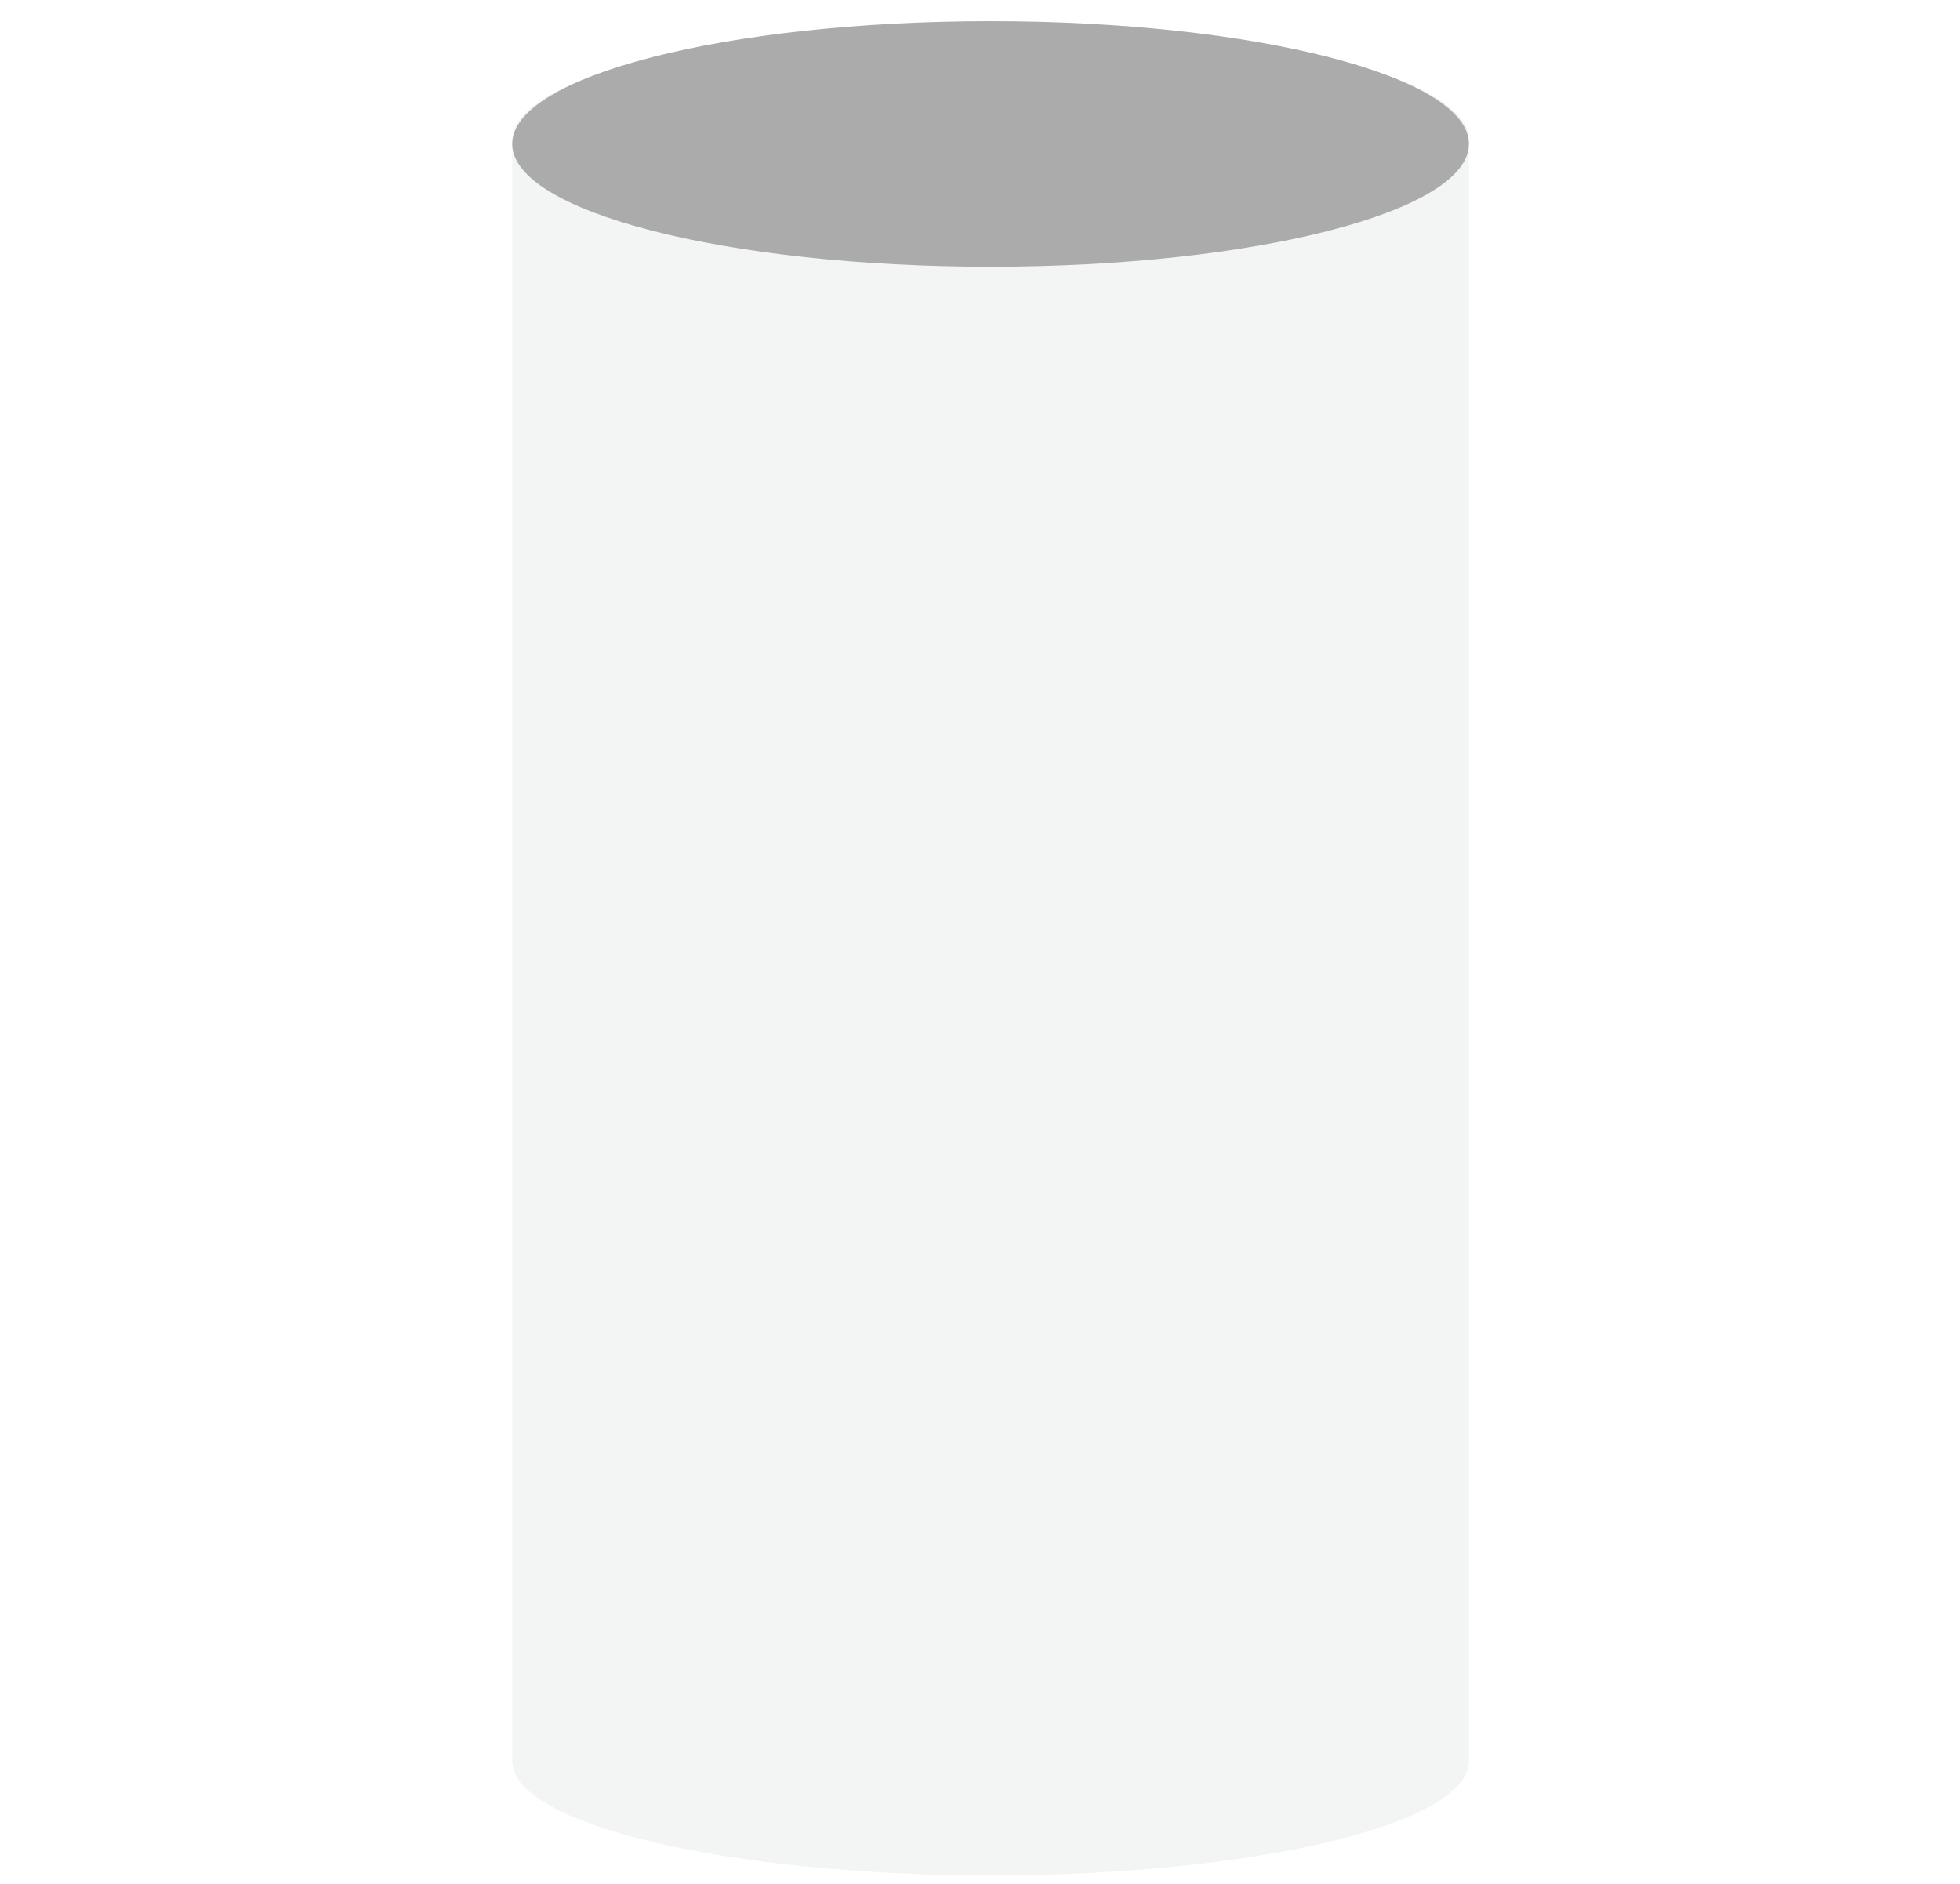
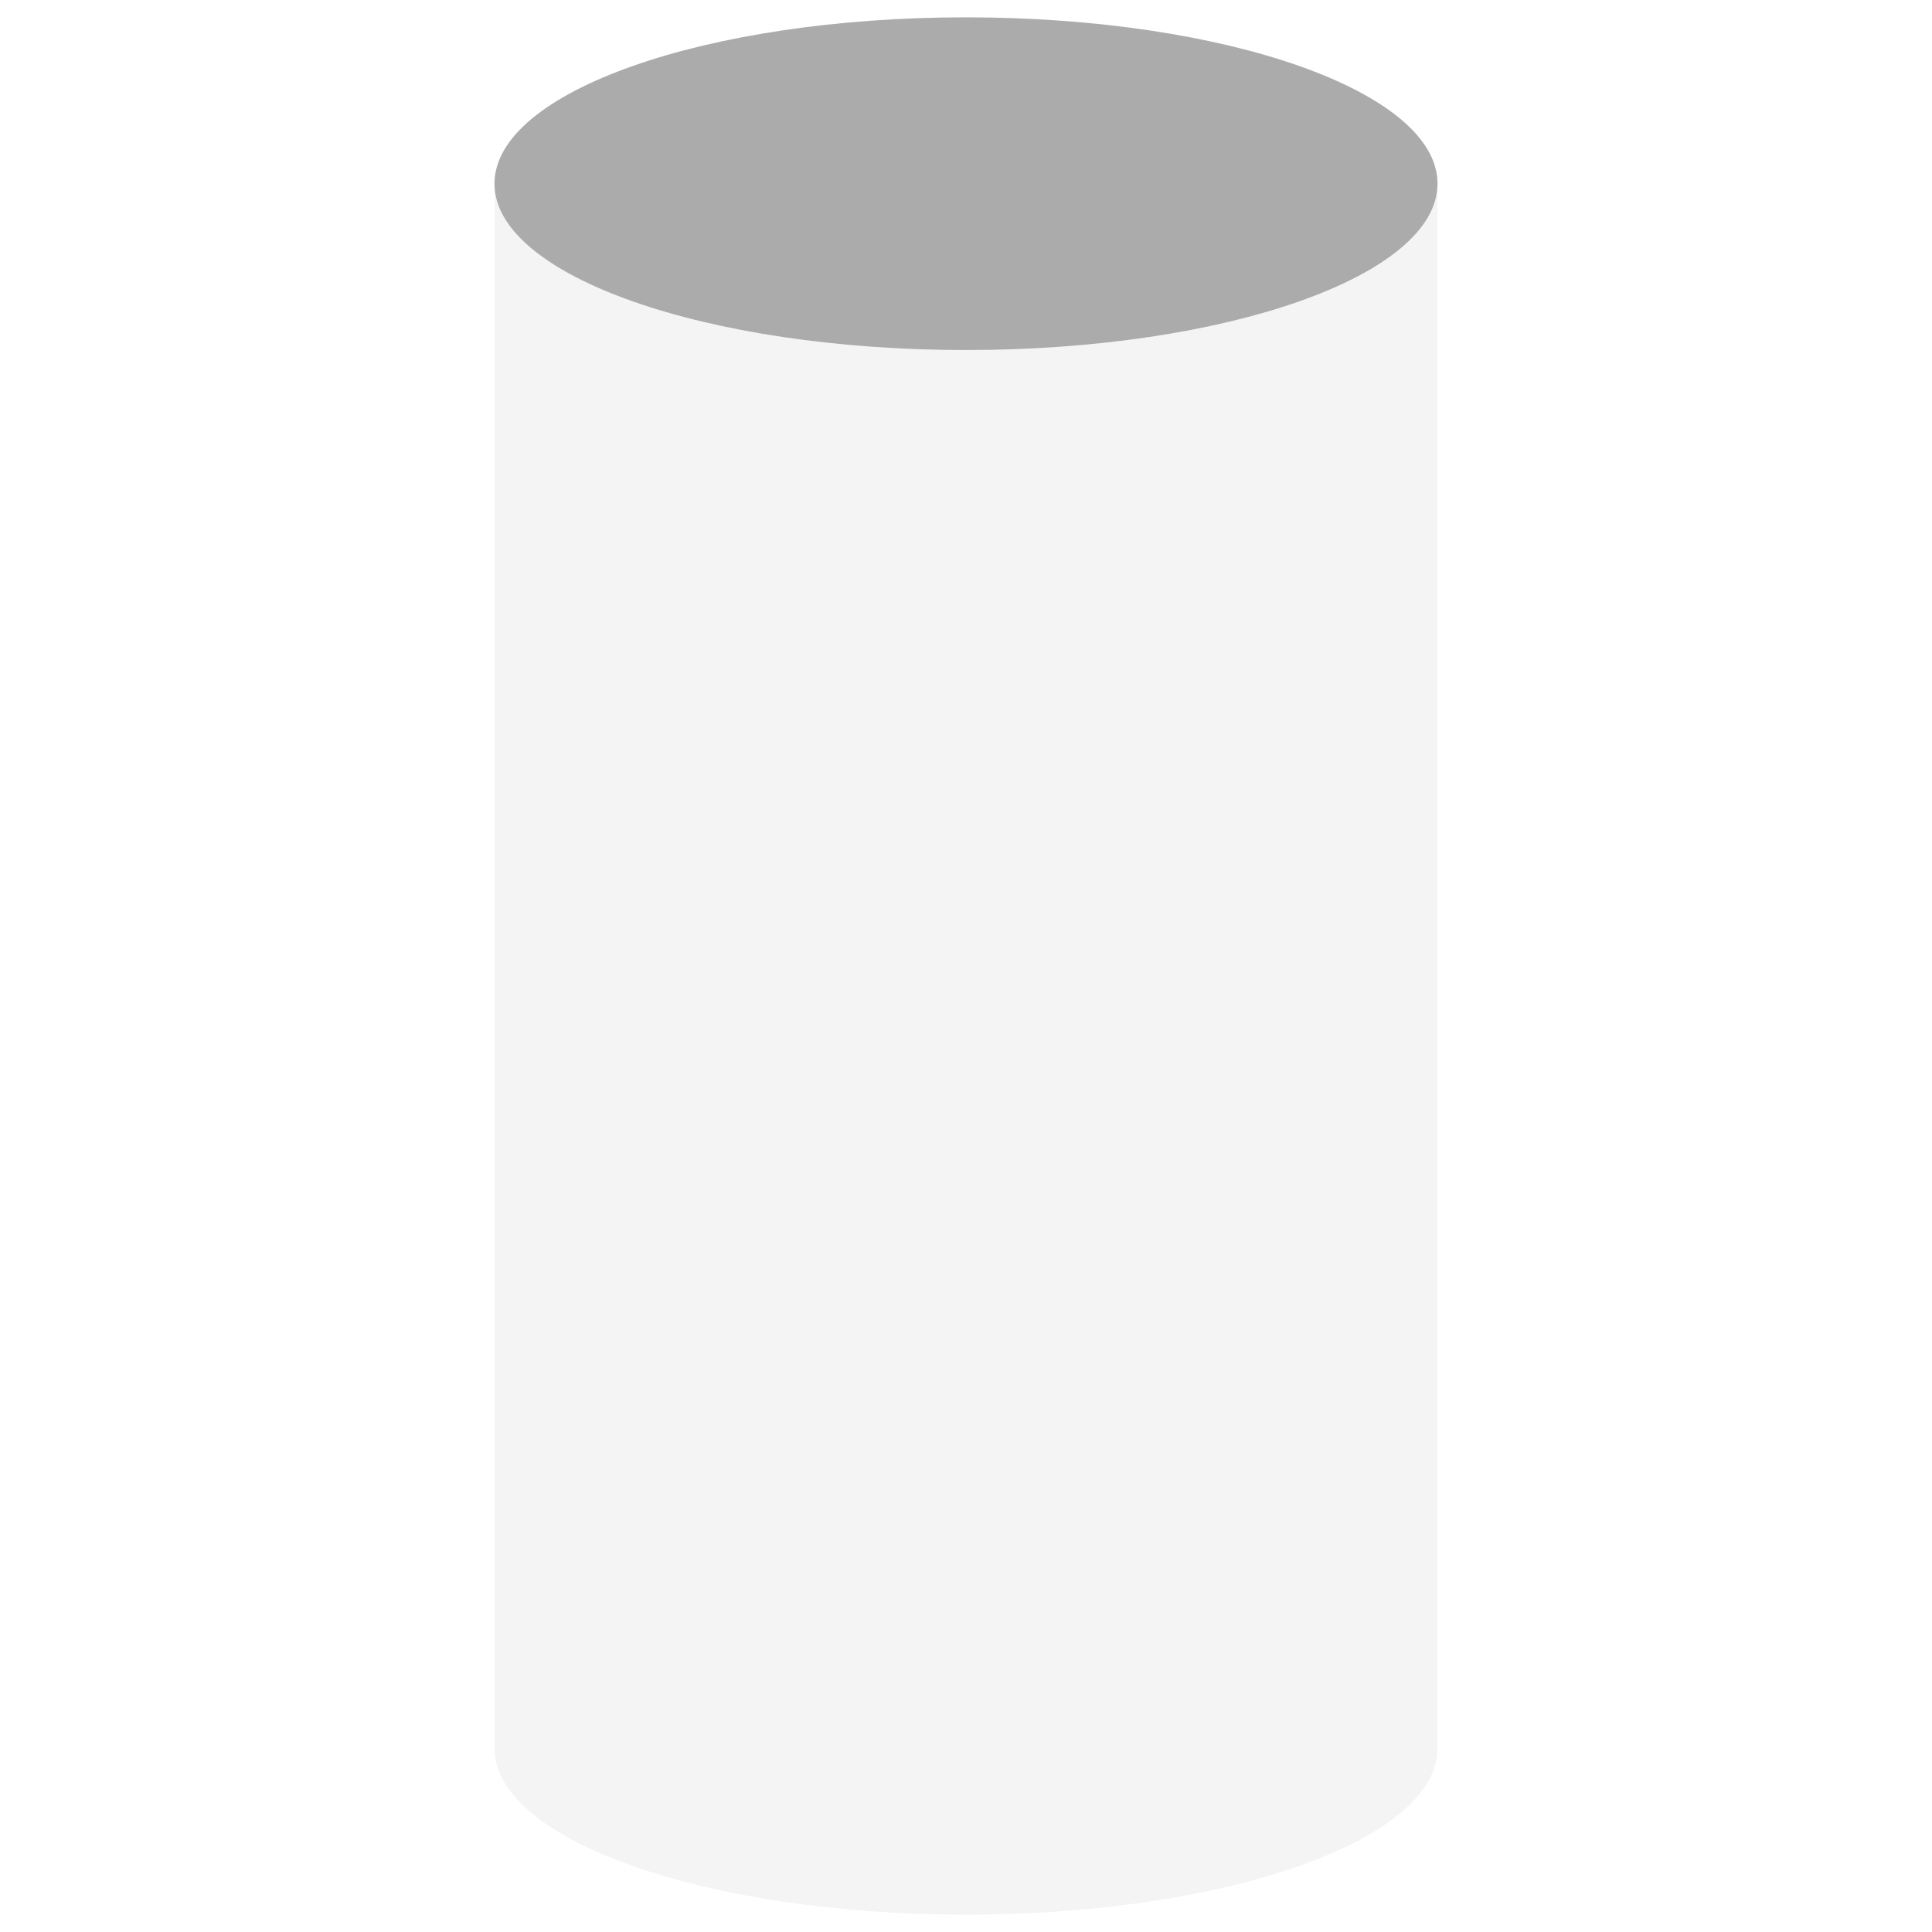
- <svg xmlns="http://www.w3.org/2000/svg" version="1.1" id="a" x="0px" y="0px" viewBox="0 0 46.3 44.5" style="enable-background:new 0 0 46.3 44.5;" xml:space="preserve">
-   <style type="text/css">
- 	.st0{fill:#F3F4F4;}
- 	.st1{fill:#ACABAB;}
- </style>
-   <g>
-     <path class="st0" d="M23.4,0.6c-6.3,0-11.3,1.2-11.3,2.7v38.3c0,1.5,5.1,2.7,11.3,2.7s11.3-1.2,11.3-2.7V3.3   C34.7,1.8,29.7,0.6,23.4,0.6z" />
-     <ellipse class="st1" cx="23.4" cy="3.4" rx="11.3" ry="2.9" />
+ <svg xmlns="http://www.w3.org/2000/svg" xml:space="preserve" fill-rule="evenodd" stroke-linejoin="round" stroke-miterlimit="2" clip-rule="evenodd" viewBox="0 0 64 64">
+   <g id="white">
+     <path fill="#f4f4f4" d="M16.38 57.915V6.085c0 3.042 6.999 5.511 15.62 5.511 8.621 0 15.62-2.469 15.62-5.511v51.83c0 3.041-6.999 5.511-15.62 5.511-8.621 0-15.62-2.47-15.62-5.511Z" />
+   </g>
+   <g id="grey">
+     <ellipse cx="32" cy="6.085" fill="#ababab" rx="15.62" ry="5.511" />
  </g>
</svg>
